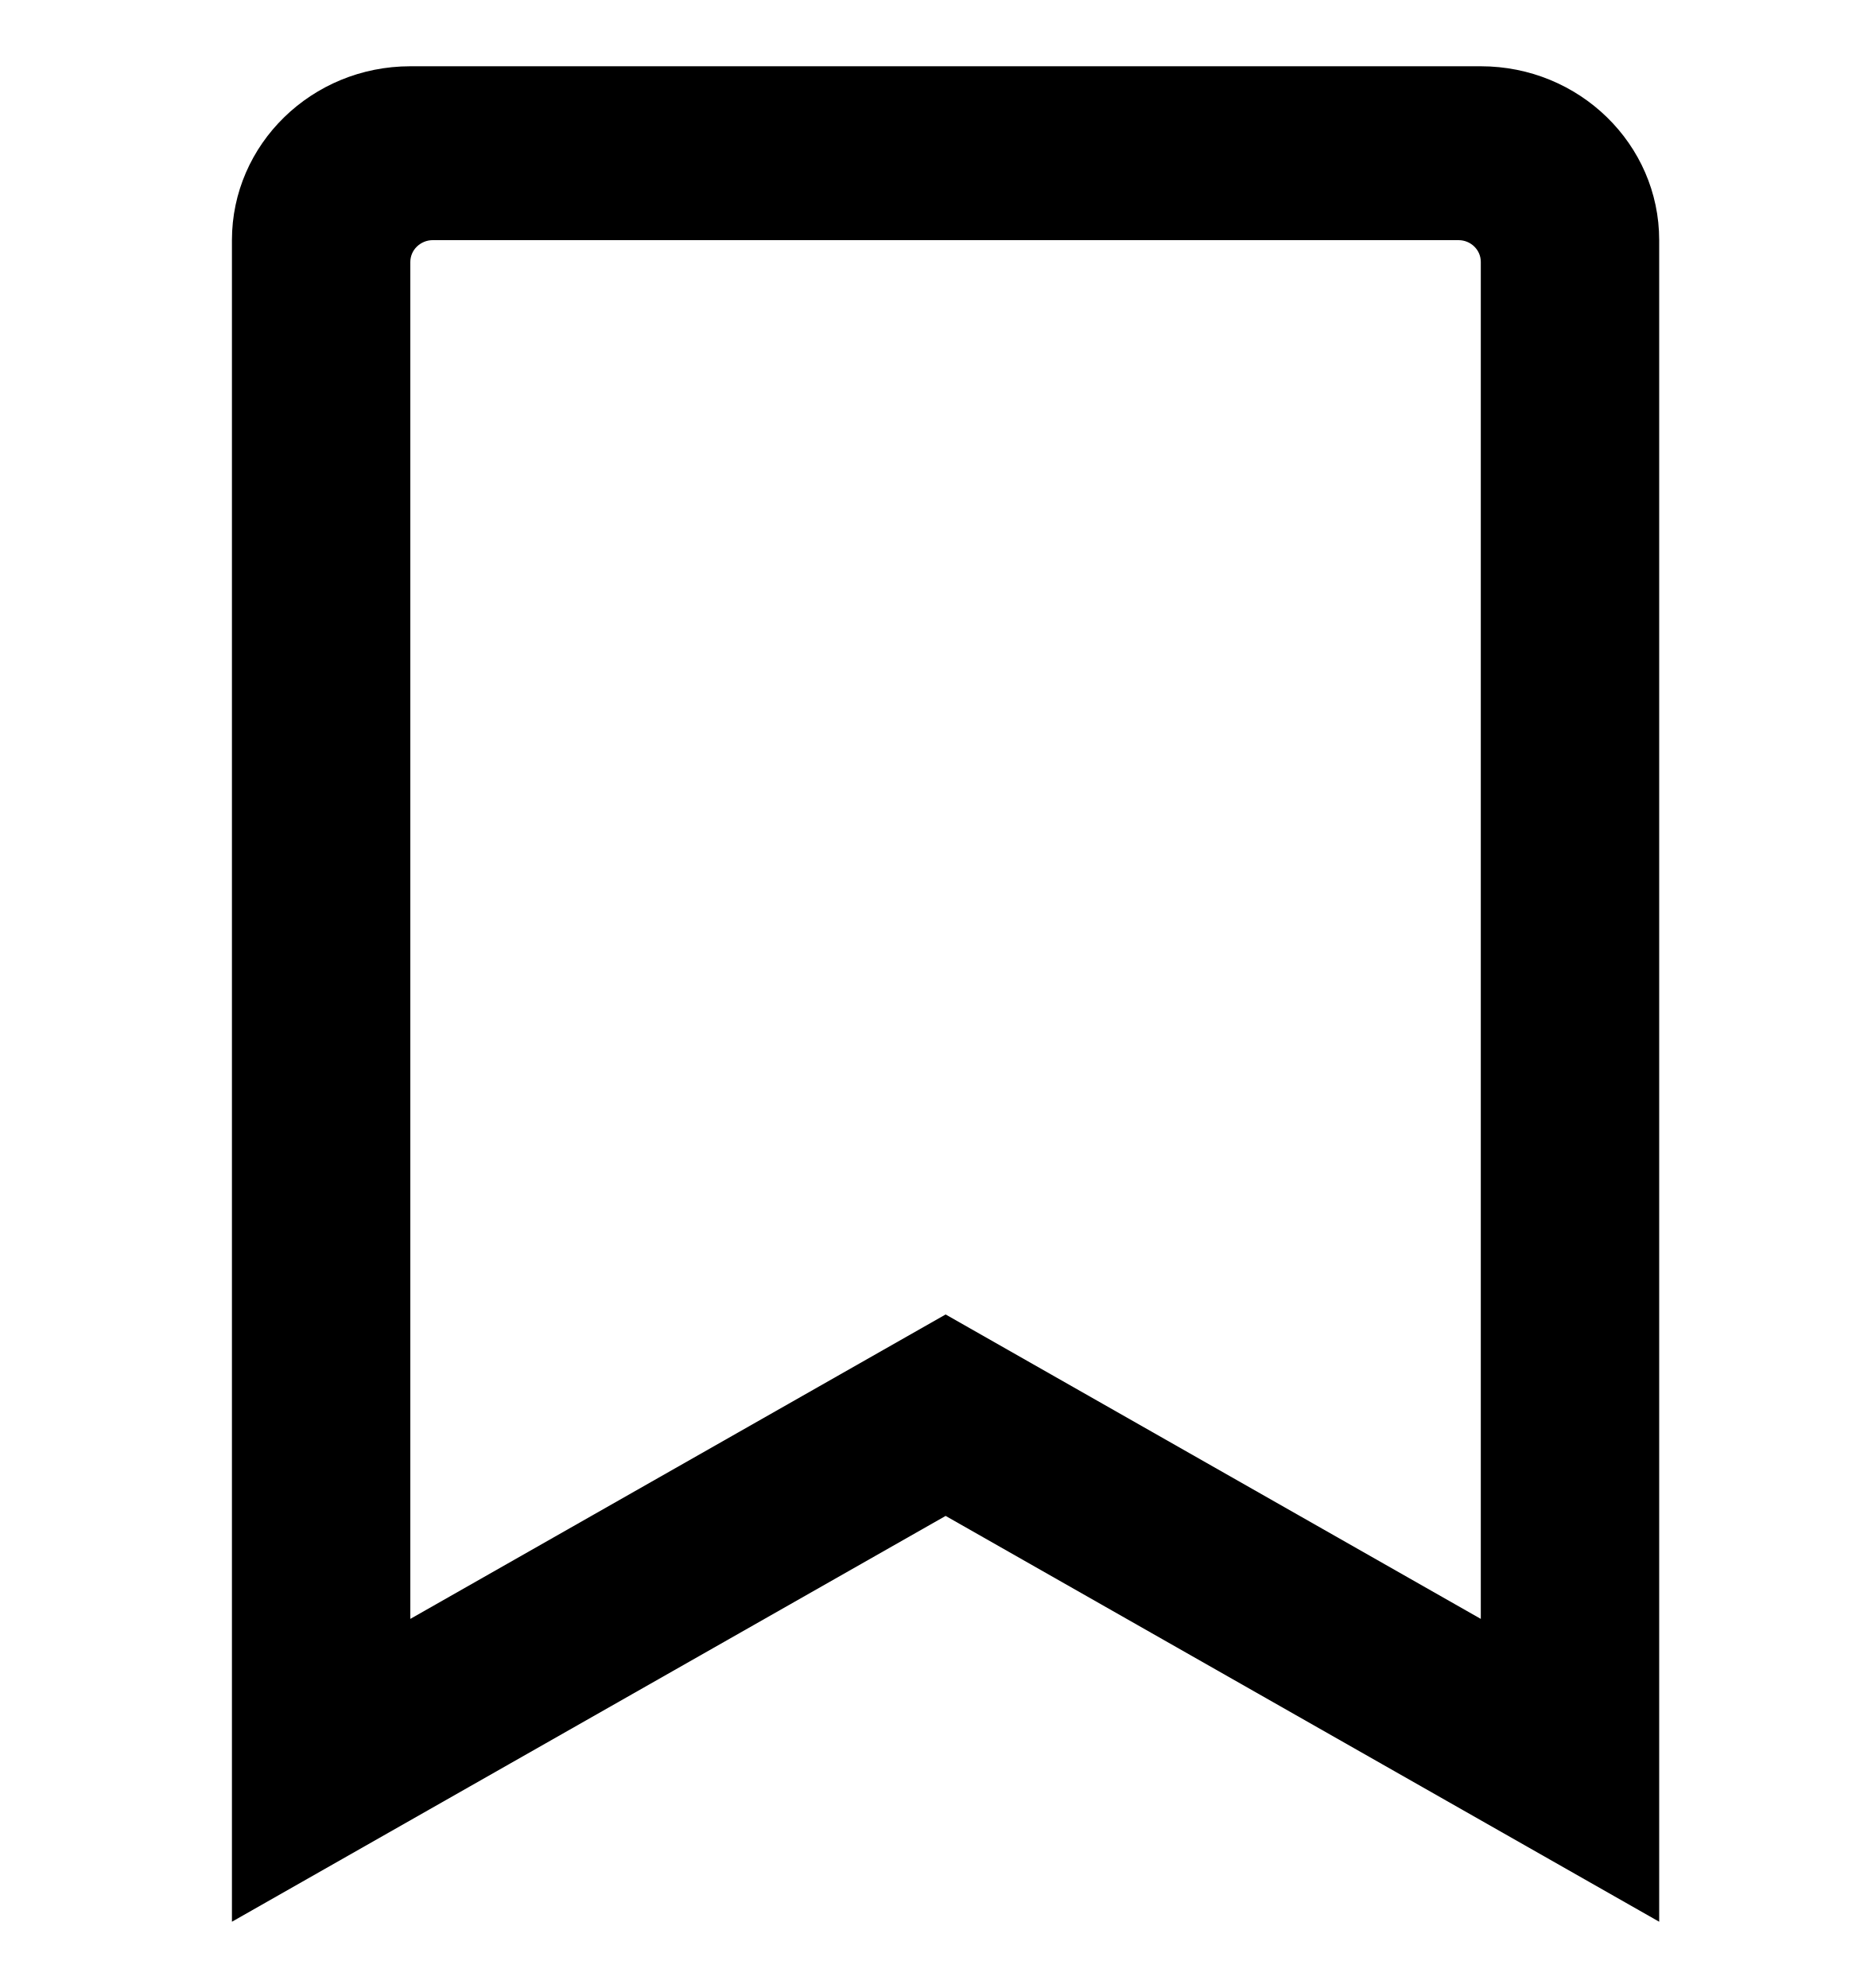
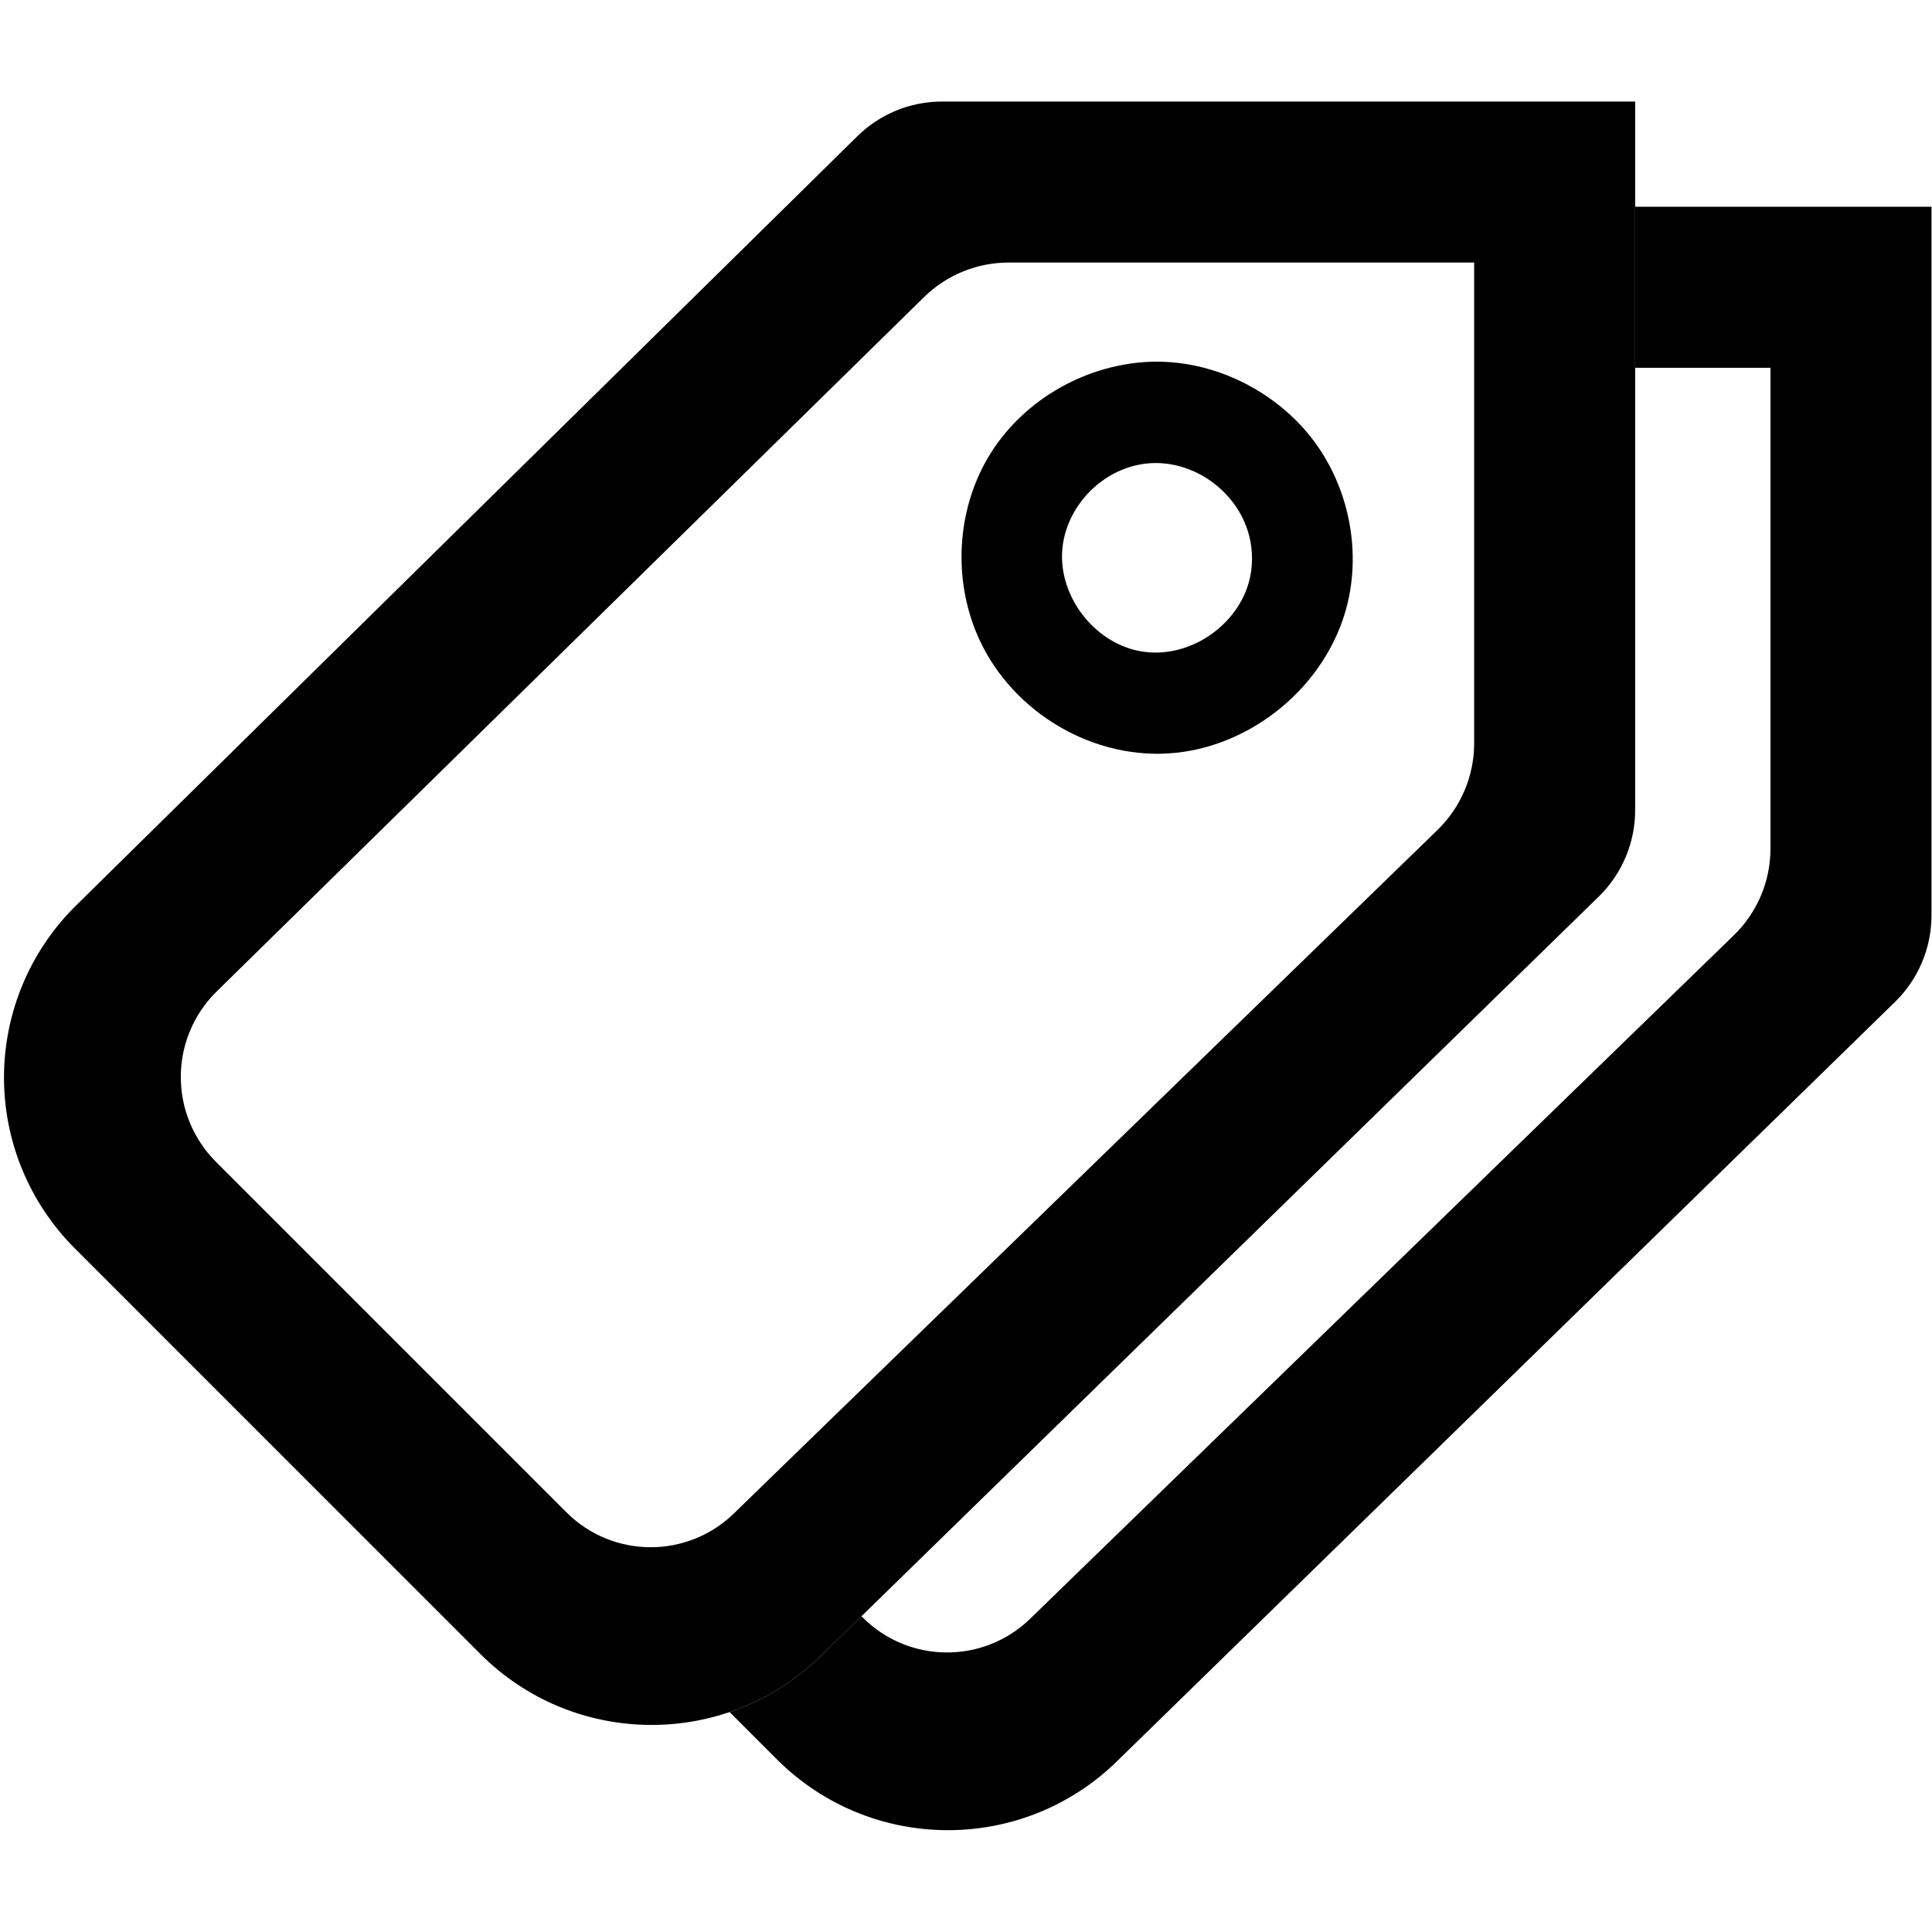
- <svg xmlns="http://www.w3.org/2000/svg" viewBox="0 0 14 15">
-   <g clip-path="url(#clip0_11557_149819)">
-     <path d="M11.173 0.5H3.096C2.353 0.5 1.75 1.088 1.75 1.812V14.5L7.135 11.438L12.519 14.5V1.812C12.519 1.088 11.916 0.5 11.173 0.5ZM11.173 12.215L7.135 9.918L3.096 12.215V1.977C3.096 1.933 3.114 1.891 3.145 1.861C3.177 1.83 3.22 1.812 3.264 1.812H11.005C11.098 1.812 11.173 1.886 11.173 1.976V12.215Z" />
+ <svg xmlns="http://www.w3.org/2000/svg" fill="#000000" width="24px" height="24px" viewBox="8 8 48 48" version="1.1" xml:space="preserve" style="fill-rule:evenodd;clip-rule:evenodd;stroke-linejoin:round;stroke-miterlimit:2;">
+   <g id="SVGRepo_bgCarrier" stroke-width="0" />
+   <g id="SVGRepo_tracerCarrier" stroke-linecap="round" stroke-linejoin="round" />
+   <g id="SVGRepo_iconCarrier">
+     <rect id="Icons" x="-384" y="-320" width="1280" height="800" style="fill:none;" />
+     <g id="Icons1">
+       <g id="Strike"> </g>
+       <g id="H1"> </g>
+       <g id="H2"> </g>
+       <g id="H3"> </g>
+       <g id="list-ul"> </g>
+       <g id="hamburger-1"> </g>
+       <g id="hamburger-2"> </g>
+       <g id="list-ol"> </g>
+       <g id="list-task"> </g>
+       <g id="trash"> </g>
+       <g id="vertical-menu"> </g>
+       <g id="horizontal-menu"> </g>
+       <g id="sidebar-2"> </g>
+       <g id="Pen"> </g>
+       <g id="Pen1"> </g>
+       <g id="clock"> </g>
+       <g id="external-link"> </g>
+       <g id="hr"> </g>
+       <g id="info"> </g>
+       <g id="warning"> </g>
+       <g id="plus-circle"> </g>
+       <g id="minus-circle"> </g>
+       <g id="vue"> </g>
+       <g id="cog"> </g>
+       <g id="logo"> </g>
+       <g id="radio-check"> </g>
+       <g id="eye-slash"> </g>
+       <g id="eye"> </g>
+       <g id="toggle-off"> </g>
+       <g id="shredder"> </g>
+       <g>
+         <path d="M9.89,30.496c-1.14,1.122 -1.784,2.653 -1.791,4.252c-0.006,1.599 0.627,3.135 1.758,4.266c3.028,3.028 7.071,7.071 10.081,10.082c2.327,2.326 6.093,2.349 8.448,0.051c5.91,-5.768 16.235,-15.846 19.334,-18.871c0.578,-0.564 0.905,-1.338 0.905,-2.146c0,-4.228 0,-17.607 0,-17.607l-17.22,0c-0.788,0 -1.544,0.309 -2.105,0.862c-3.065,3.018 -13.447,13.239 -19.41,19.111Zm34.735,-15.973l0,11.945c0,0.811 -0.329,1.587 -0.91,2.152c-3.069,2.981 -13.093,12.718 -17.485,16.984c-1.161,1.127 -3.012,1.114 -4.157,-0.031c-2.387,-2.386 -6.296,-6.296 -8.709,-8.709c-0.562,-0.562 -0.876,-1.325 -0.872,-2.12c0.003,-0.795 0.324,-1.555 0.892,-2.112c4.455,-4.373 14.545,-14.278 17.573,-17.25c0.561,-0.551 1.316,-0.859 2.102,-0.859c3.202,0 11.566,0 11.566,0Zm-7.907,2.462c-1.751,0.015 -3.45,1.017 -4.266,2.553c-0.708,1.331 -0.75,2.987 -0.118,4.356c0.836,1.812 2.851,3.021 4.882,2.809c2.042,-0.212 3.899,-1.835 4.304,-3.896c0.296,-1.503 -0.162,-3.136 -1.213,-4.251c-0.899,-0.953 -2.18,-1.548 -3.495,-1.57c-0.031,-0.001 -0.062,-0.001 -0.094,-0.001Zm0.008,2.519c1.105,0.007 2.142,0.849 2.343,1.961c0.069,0.384 0.043,0.786 -0.09,1.154c-0.393,1.079 -1.62,1.811 -2.764,1.536c-1.139,-0.274 -1.997,-1.489 -1.802,-2.67c0.177,-1.069 1.146,-1.963 2.27,-1.981c0.014,0 0.029,0 0.043,0Z" />
+         <path d="M48.625,13.137l0,4.001l3.362,0l0,11.945c0,0.811 -0.328,1.587 -0.909,2.152c-3.069,2.981 -13.093,12.717 -17.485,16.983c-1.161,1.128 -3.013,1.114 -4.157,-0.03l-0.034,-0.034l-1.016,0.993c-0.663,0.646 -1.437,1.109 -2.259,1.389l1.174,1.174c2.327,2.327 6.093,2.35 8.447,0.051c5.91,-5.768 16.235,-15.845 19.335,-18.87c0.578,-0.565 0.904,-1.339 0.904,-2.147c0,-4.227 0,-17.607 0,-17.607l-7.362,0Z" />
+       </g>
+       <g id="spinner--loading--dots-"> </g>
+       <g id="react"> </g>
+       <g id="check-selected"> </g>
+       <g id="turn-off"> </g>
+       <g id="code-block"> </g>
+       <g id="user"> </g>
+       <g id="coffee-bean"> </g>
+       <g id="coffee-beans">
+         <g id="coffee-bean1"> </g>
+       </g>
+       <g id="coffee-bean-filled"> </g>
+       <g id="coffee-beans-filled">
+         <g id="coffee-bean2"> </g>
+       </g>
+       <g id="clipboard"> </g>
+       <g id="clipboard-paste"> </g>
+       <g id="clipboard-copy"> </g>
+       <g id="Layer1"> </g>
+     </g>
  </g>
-   <defs>
-     <clipPath id="clip0_11557_149819">
-       <rect width="14" height="15" transform="translate(0 0.5)" />
-     </clipPath>
-   </defs>
</svg>
